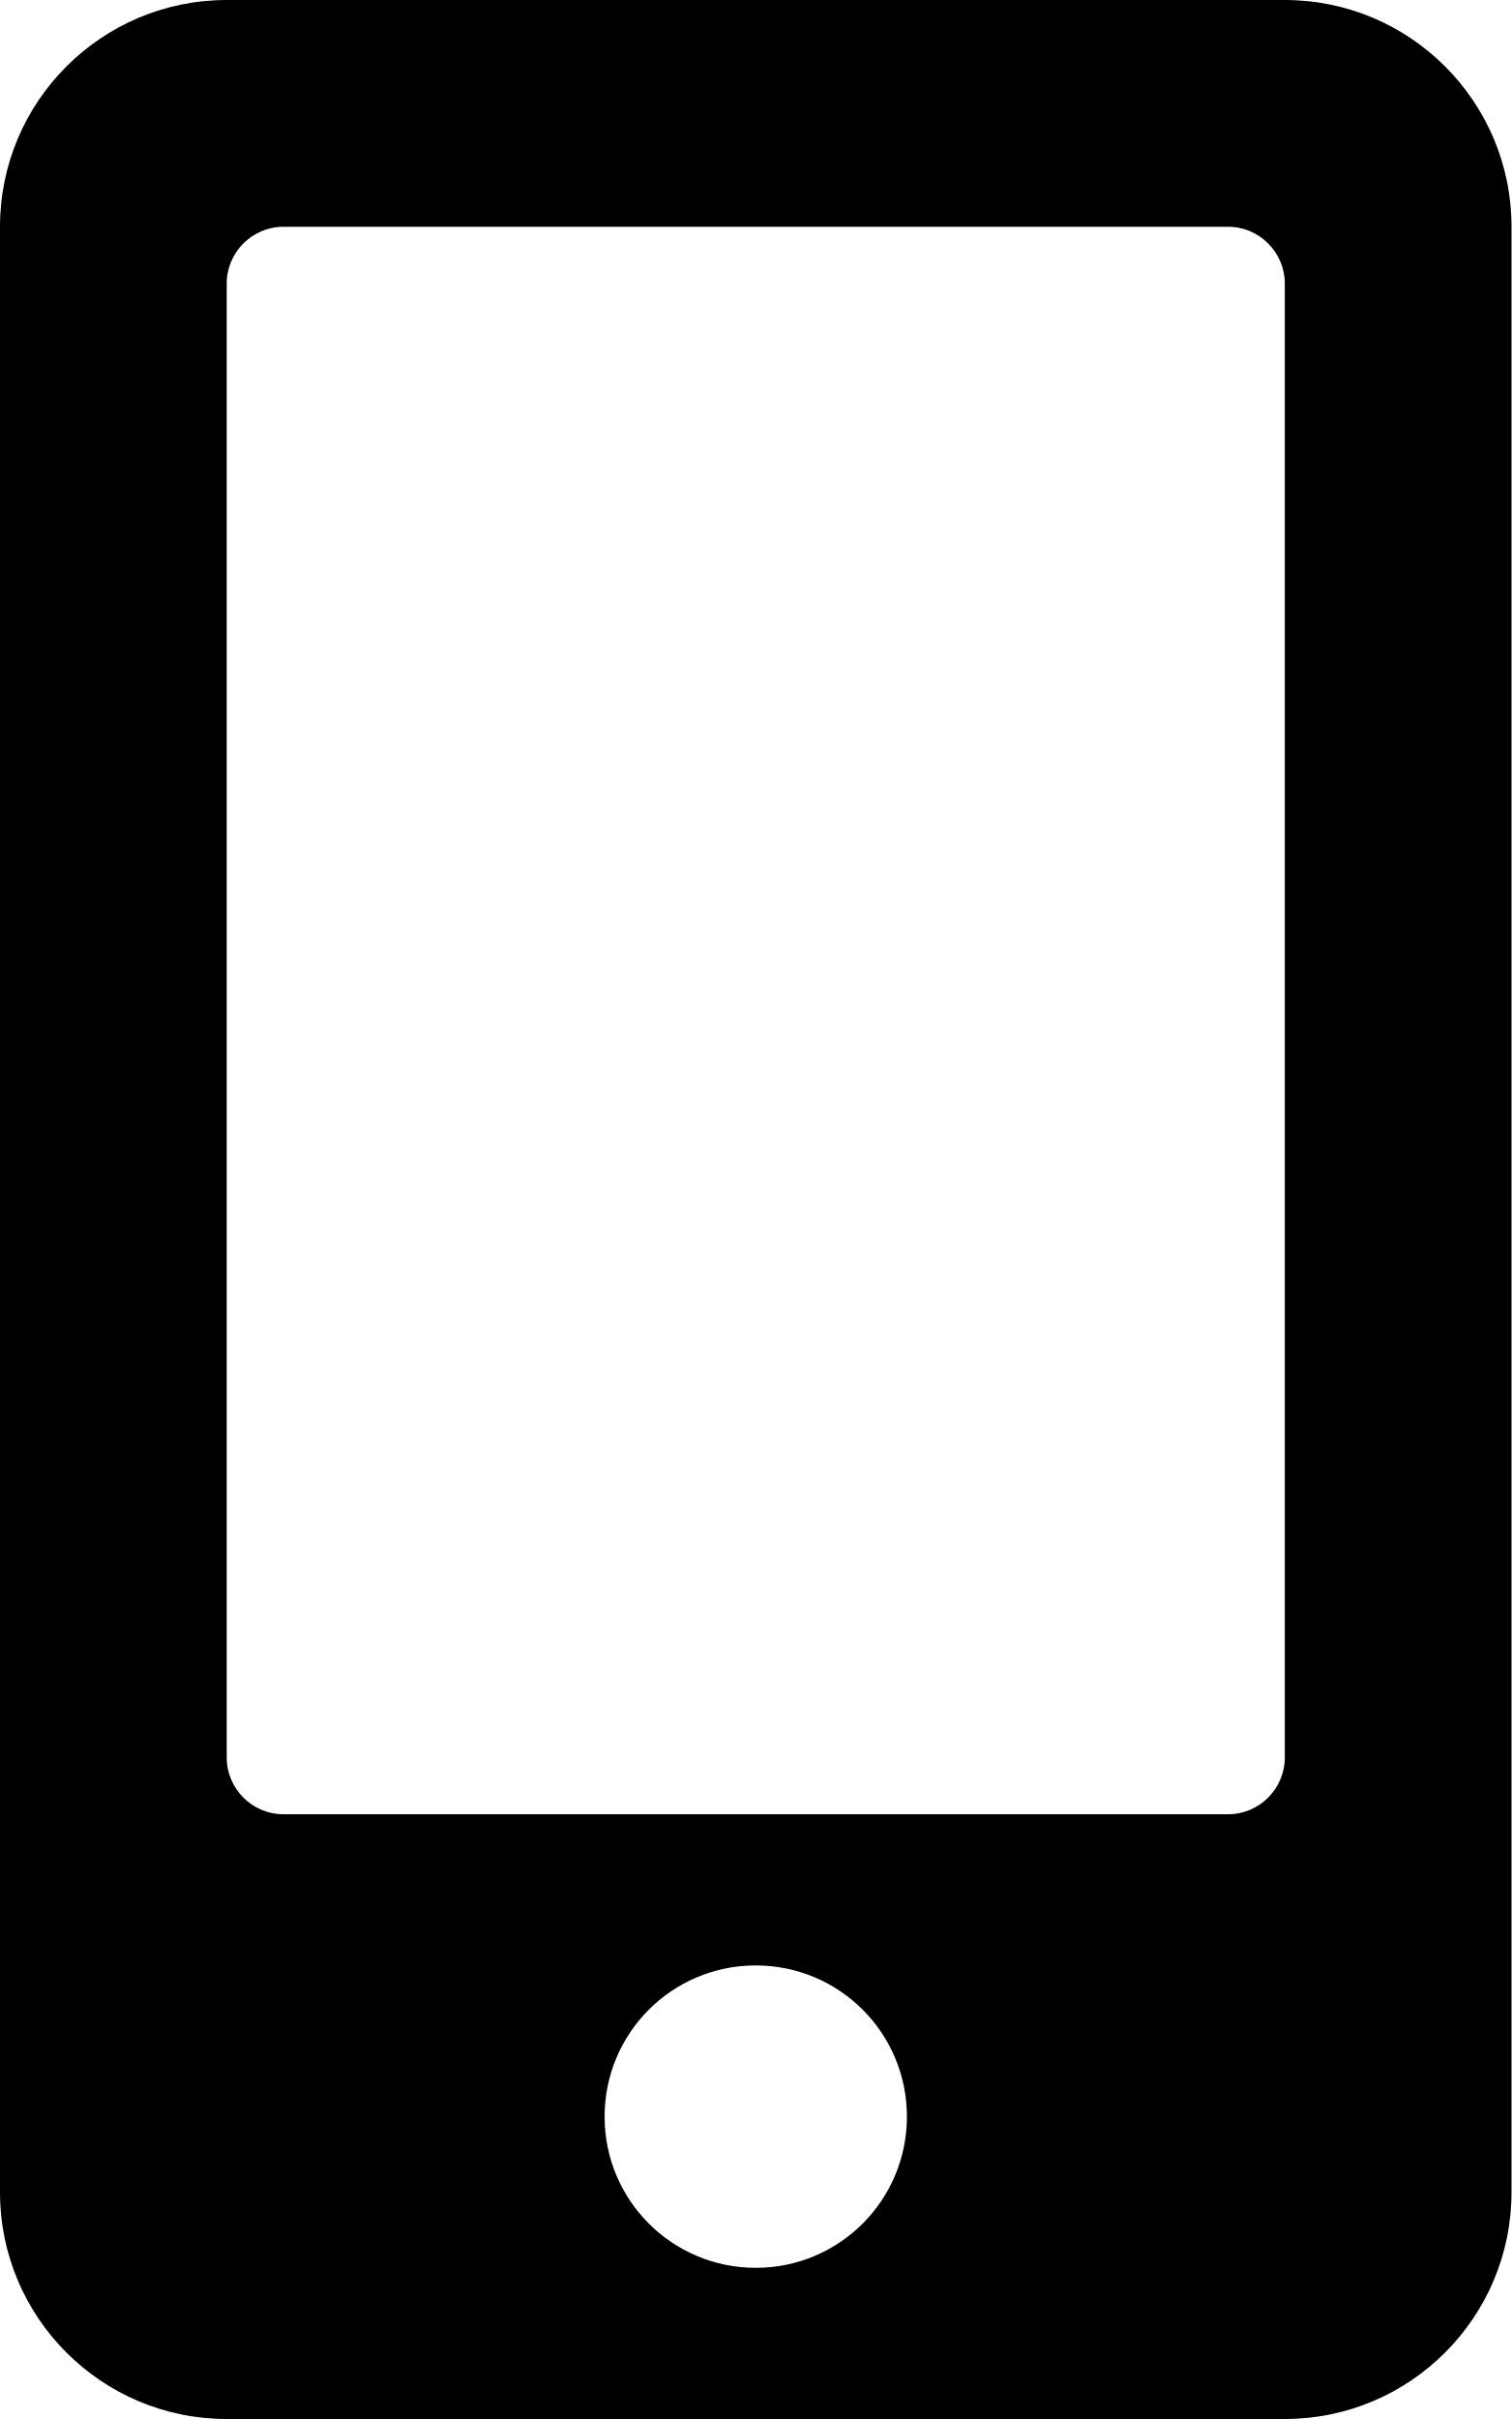
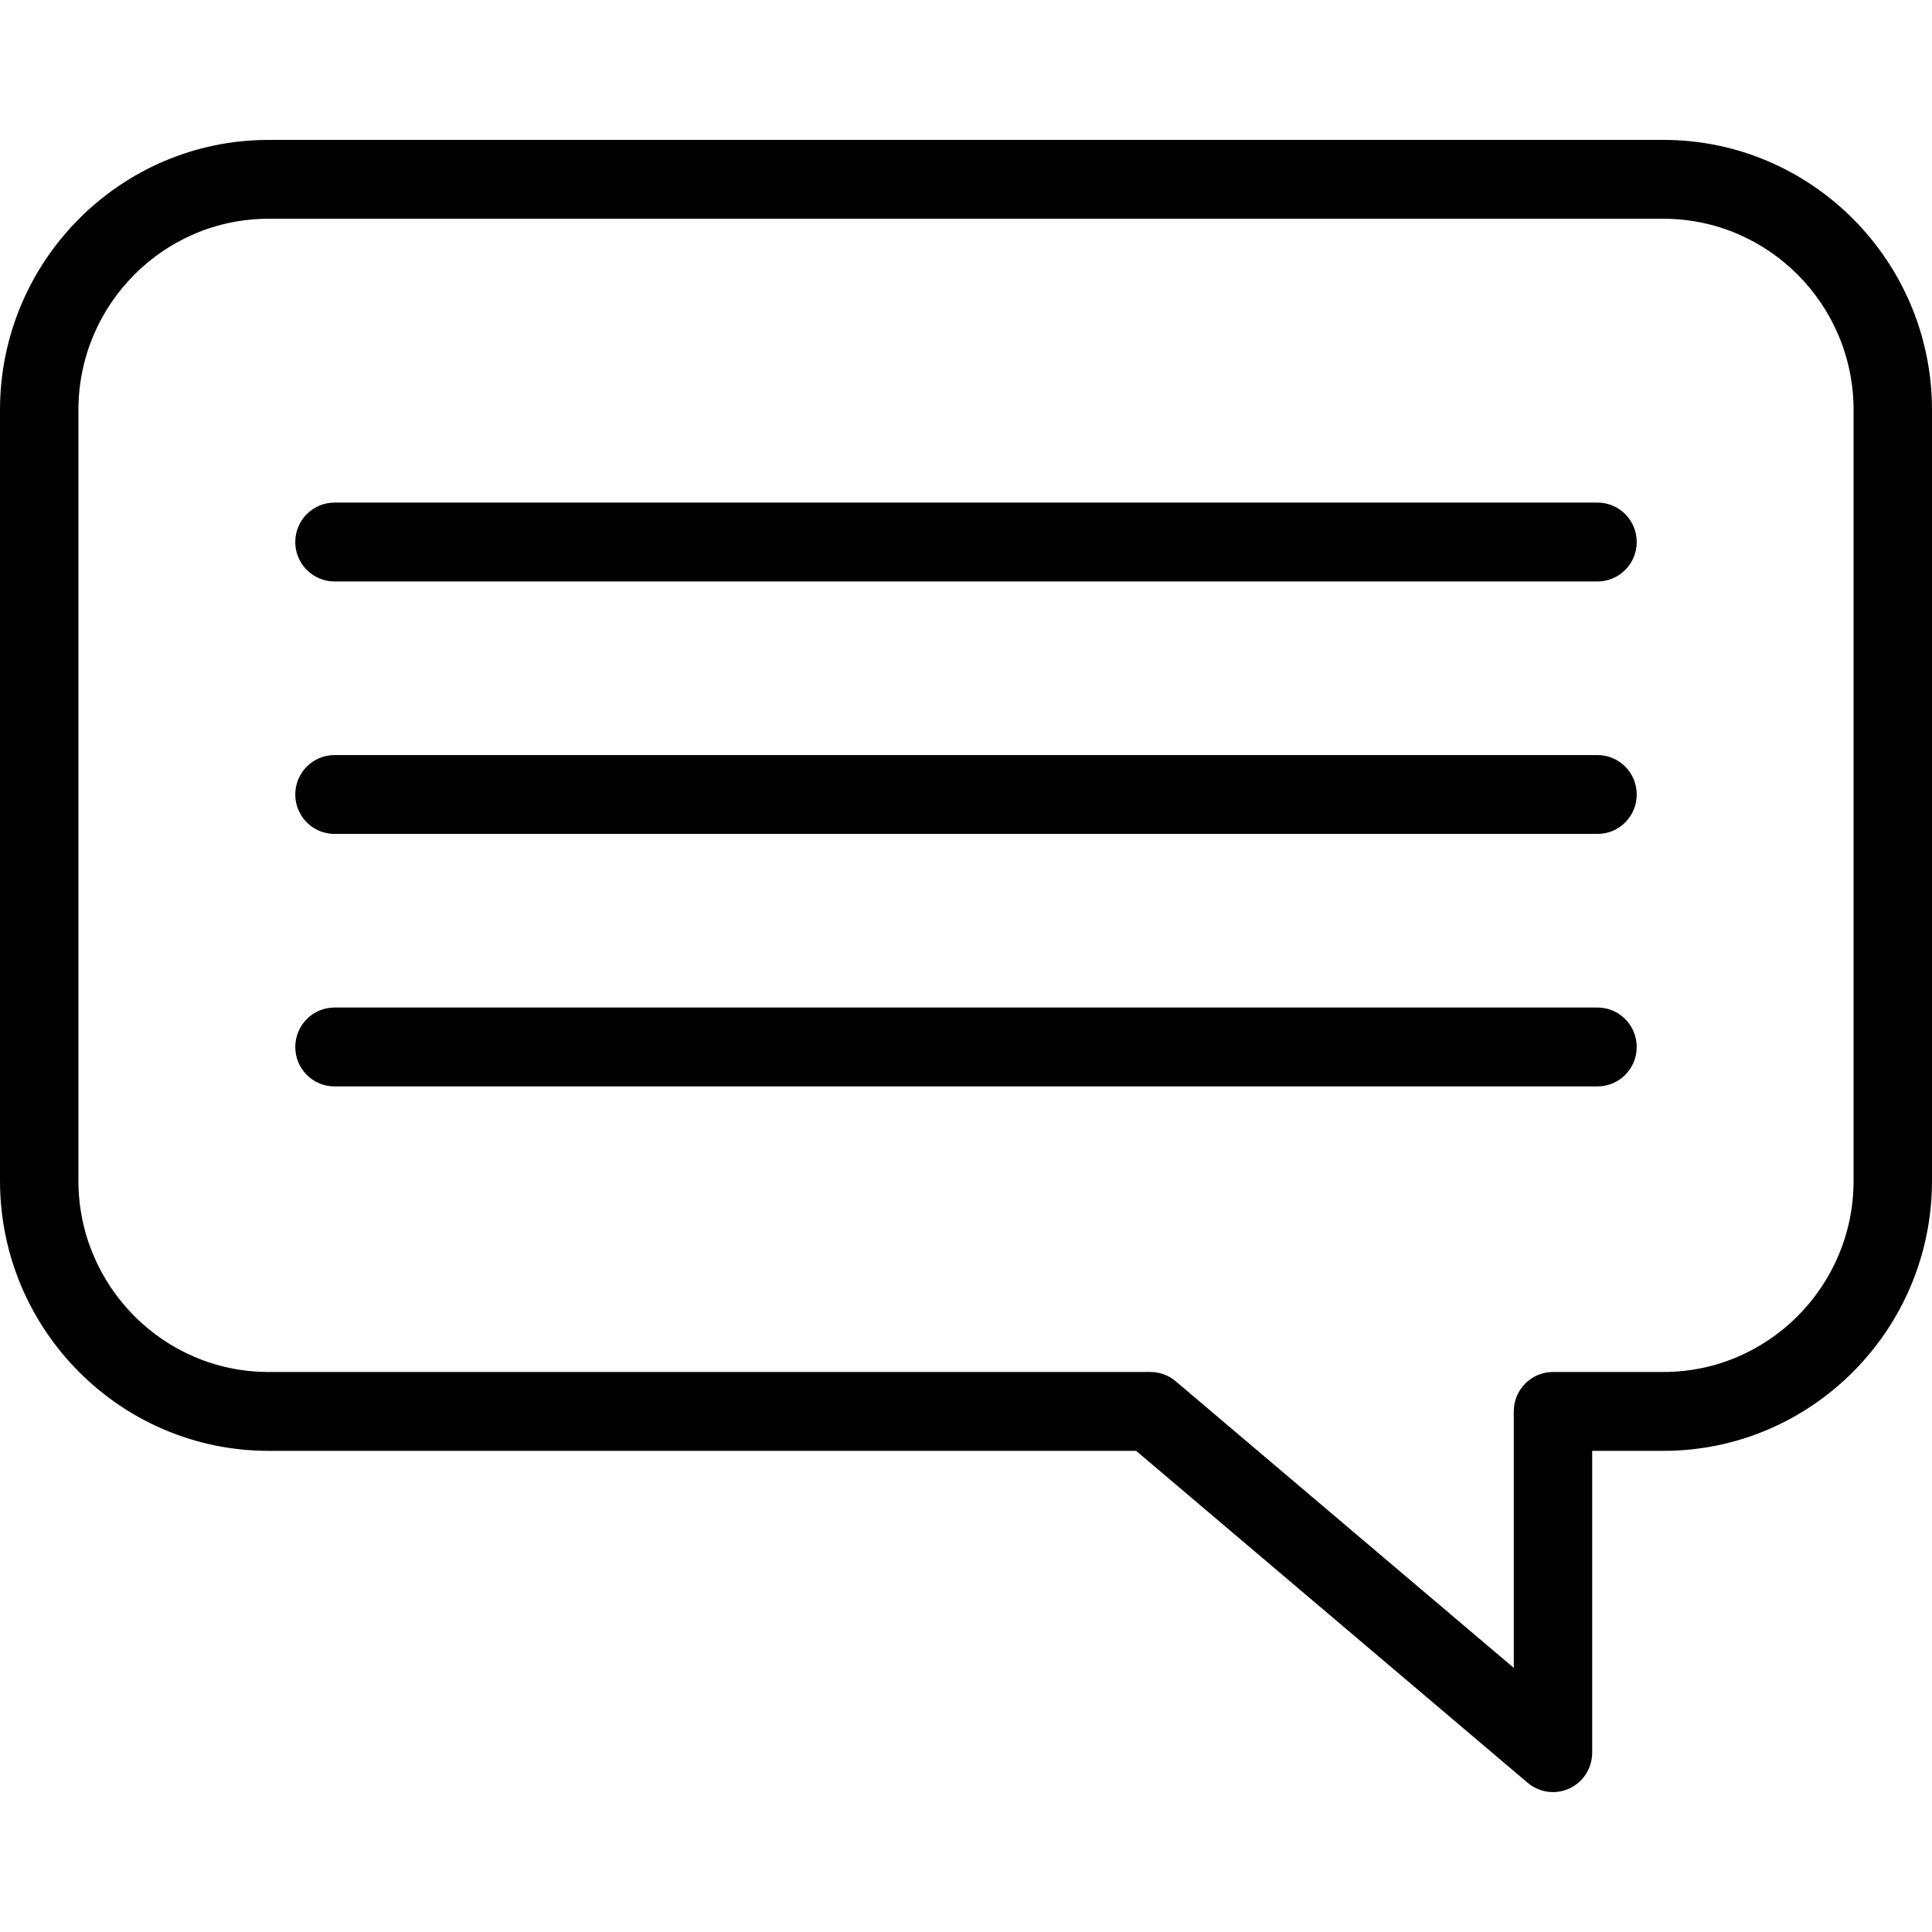
- <svg xmlns="http://www.w3.org/2000/svg" aria-hidden="true" focusable="false" data-prefix="fas" data-icon="mobile-alt" class="svg-inline--fa fa-mobile-alt fa-w-10" role="img" viewBox="0 0 320 512">
-   <path fill="currentColor" d="M272 0H48C21.5 0 0 21.5 0 48v416c0 26.5 21.5 48 48 48h224c26.5 0 48-21.5 48-48V48c0-26.5-21.5-48-48-48zM160 480c-17.7 0-32-14.3-32-32s14.3-32 32-32 32 14.3 32 32-14.3 32-32 32zm112-108c0 6.6-5.4 12-12 12H60c-6.6 0-12-5.4-12-12V60c0-6.6 5.4-12 12-12h200c6.6 0 12 5.4 12 12v312z" />
+ <svg xmlns="http://www.w3.org/2000/svg" version="1.1" id="Capa_1" x="0px" y="0px" viewBox="0 0 490 490" style="enable-background:new 0 0 490 490;" xml:space="preserve">
+   <g>
+     <g>
+       <path d="M393.872,454.517c-2.304,0-4.583-0.804-6.412-2.354l-99.315-84.194H68.115C30.556,367.968,0,337.242,0,299.474V103.977    c0-37.768,30.556-68.494,68.115-68.494h353.77c37.559,0,68.115,30.727,68.115,68.494v195.497    c0,37.768-30.556,68.494-68.115,68.494h-18.071v76.549c0,3.891-2.243,7.428-5.752,9.067    C396.723,454.21,395.293,454.517,393.872,454.517z M68.115,55.483c-26.592,0-48.226,21.754-48.226,48.494v195.497    c0,26.739,21.634,48.494,48.226,48.494h223.662c2.346,0,4.616,0.834,6.411,2.354l85.737,72.685v-65.039c0-5.523,4.453-10,9.945-10    h28.015c26.592,0,48.226-21.755,48.226-48.494V103.977c0-26.74-21.634-48.494-48.226-48.494H68.115z" />
+     </g>
+     <g>
+       <g>
+         <path d="M405.168,147.469H84.832c-5.492,0-9.944-4.478-9.944-10c0-5.523,4.452-10,9.944-10h320.335c5.492,0,9.944,4.477,9.944,10     C415.111,142.991,410.66,147.469,405.168,147.469z" />
+       </g>
+       <g>
+         <path d="M405.168,211.503H84.832c-5.492,0-9.944-4.478-9.944-10c0-5.523,4.452-10,9.944-10h320.335c5.492,0,9.944,4.477,9.944,10     C415.111,207.025,410.66,211.503,405.168,211.503z" />
+       </g>
+       <g>
+         <path d="M405.168,275.538H84.832c-5.492,0-9.944-4.478-9.944-10c0-5.523,4.452-10,9.944-10h320.335c5.492,0,9.944,4.476,9.944,10     C415.111,271.06,410.66,275.538,405.168,275.538z" />
+       </g>
+     </g>
+   </g>
+   <g>
+ </g>
+   <g>
+ </g>
+   <g>
+ </g>
+   <g>
+ </g>
+   <g>
+ </g>
+   <g>
+ </g>
+   <g>
+ </g>
+   <g>
+ </g>
+   <g>
+ </g>
+   <g>
+ </g>
+   <g>
+ </g>
+   <g>
+ </g>
+   <g>
+ </g>
+   <g>
+ </g>
+   <g>
+ </g>
</svg>
